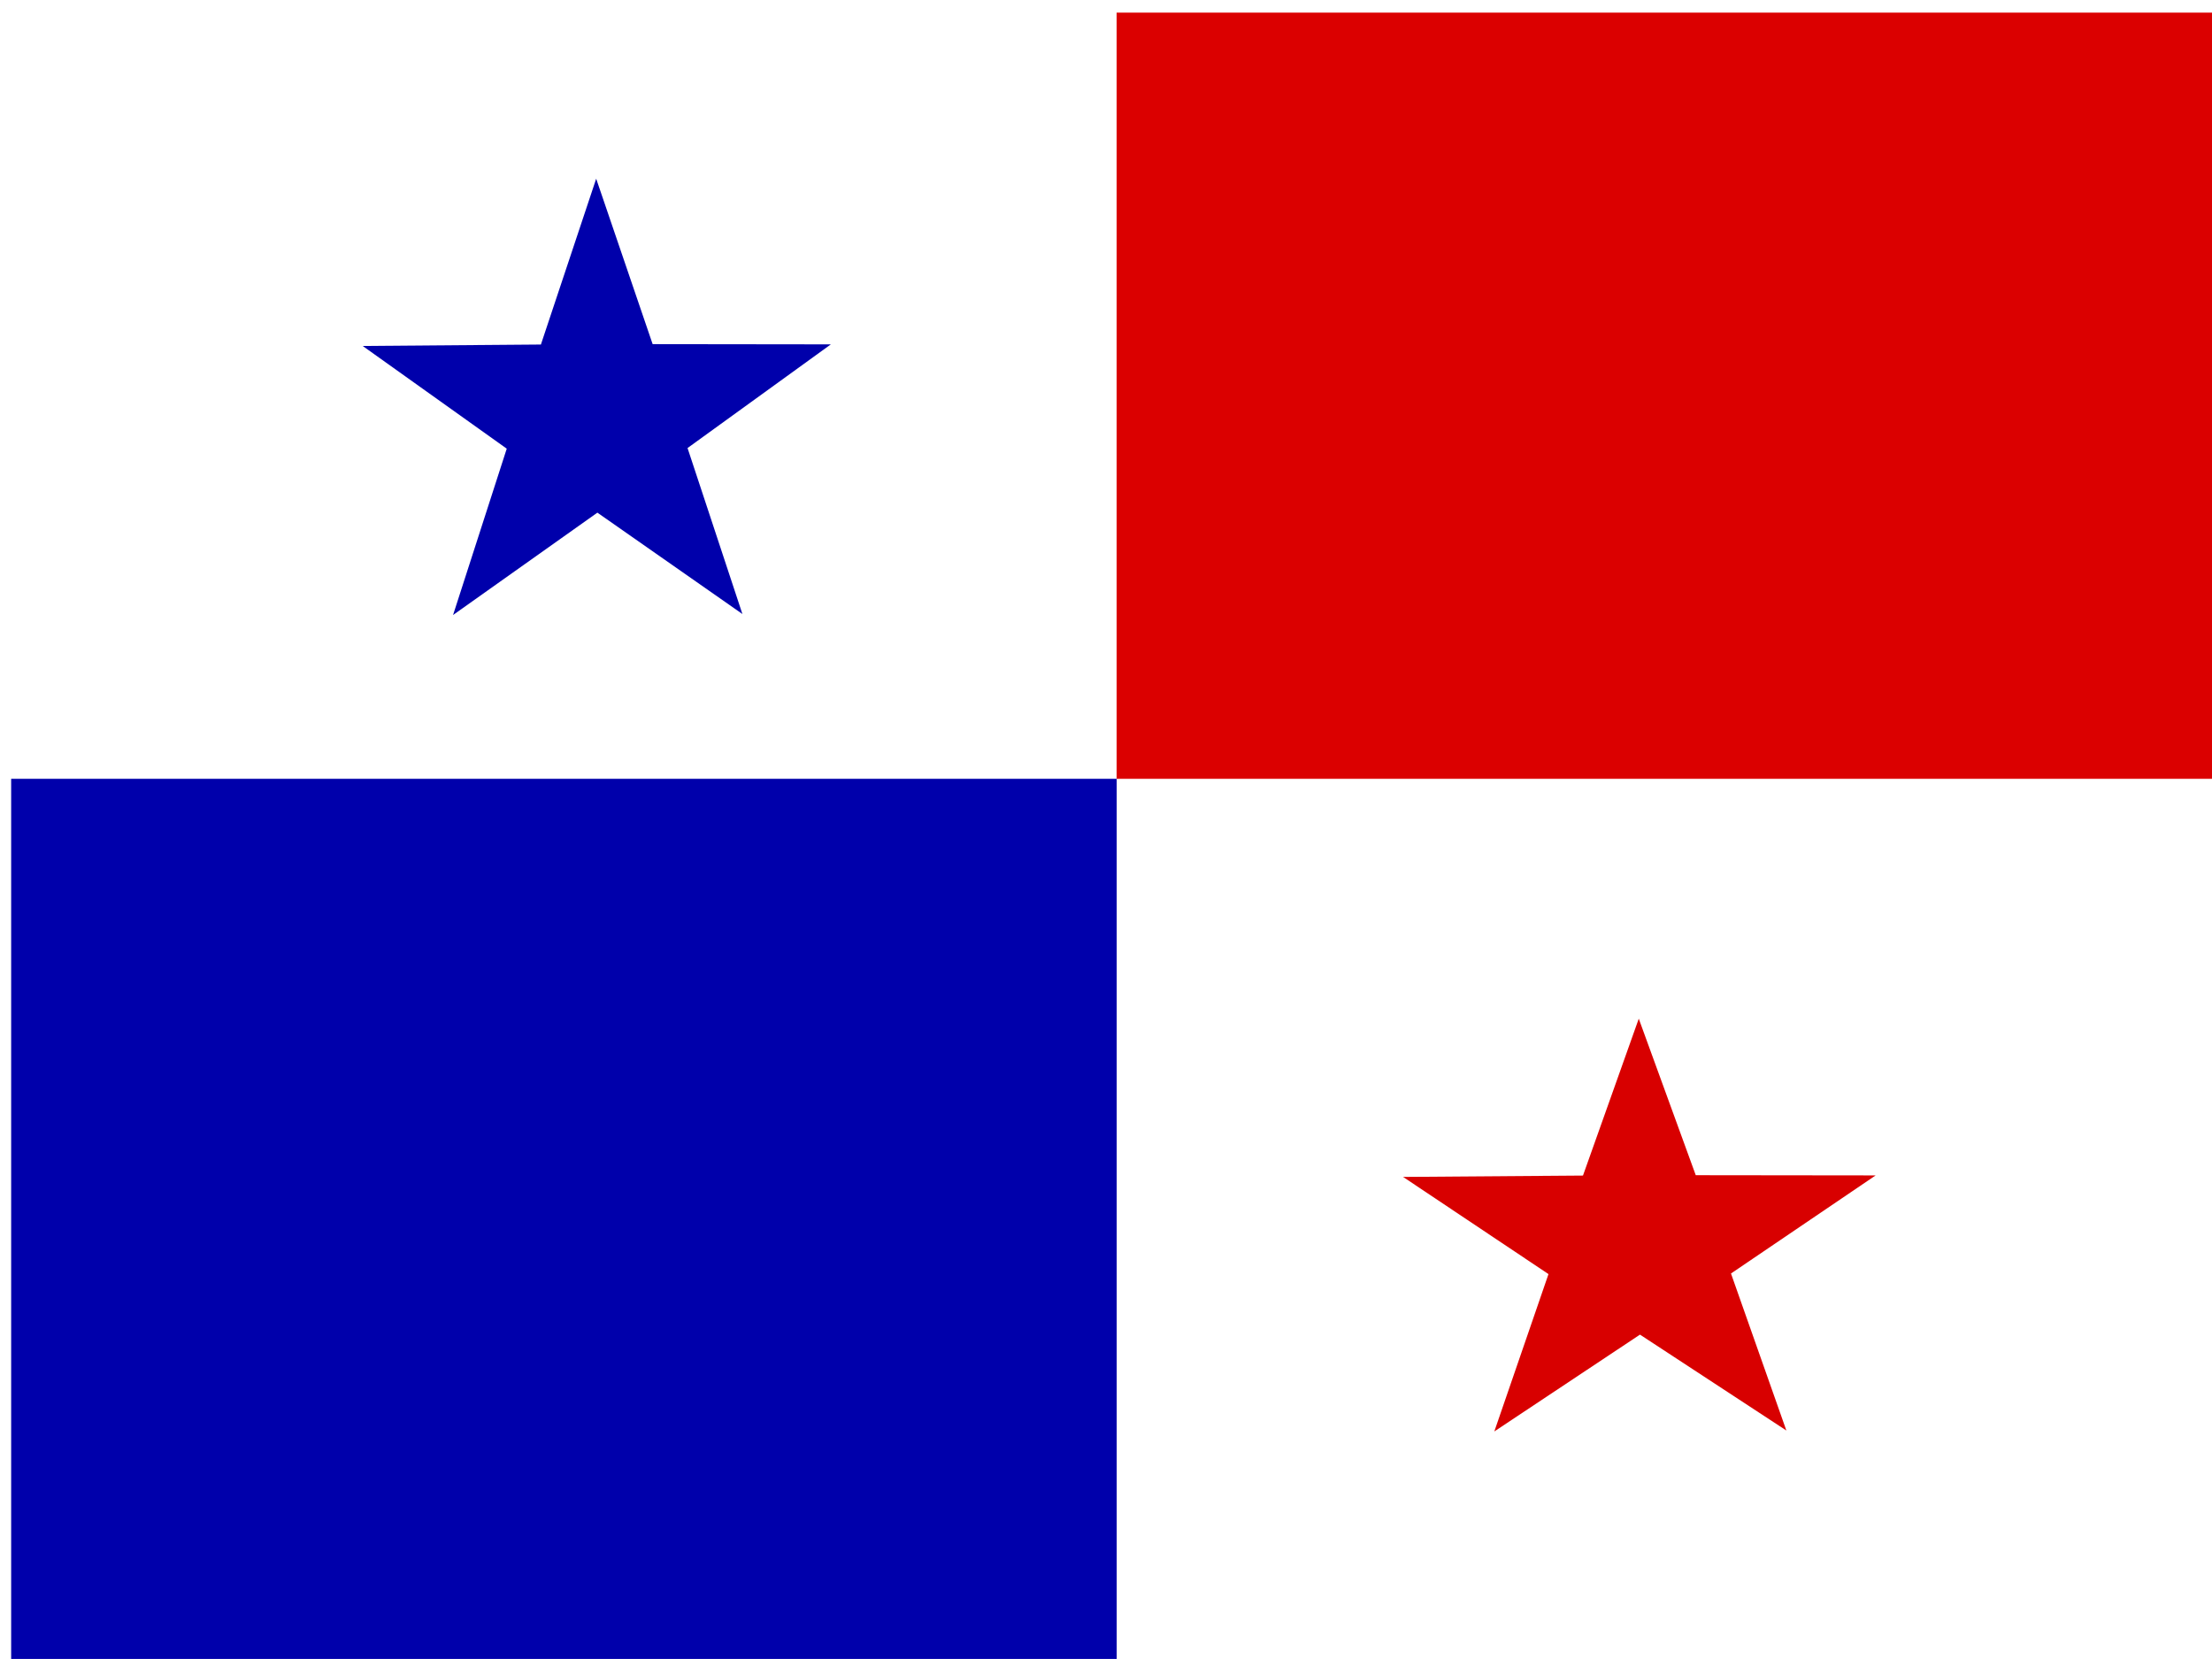
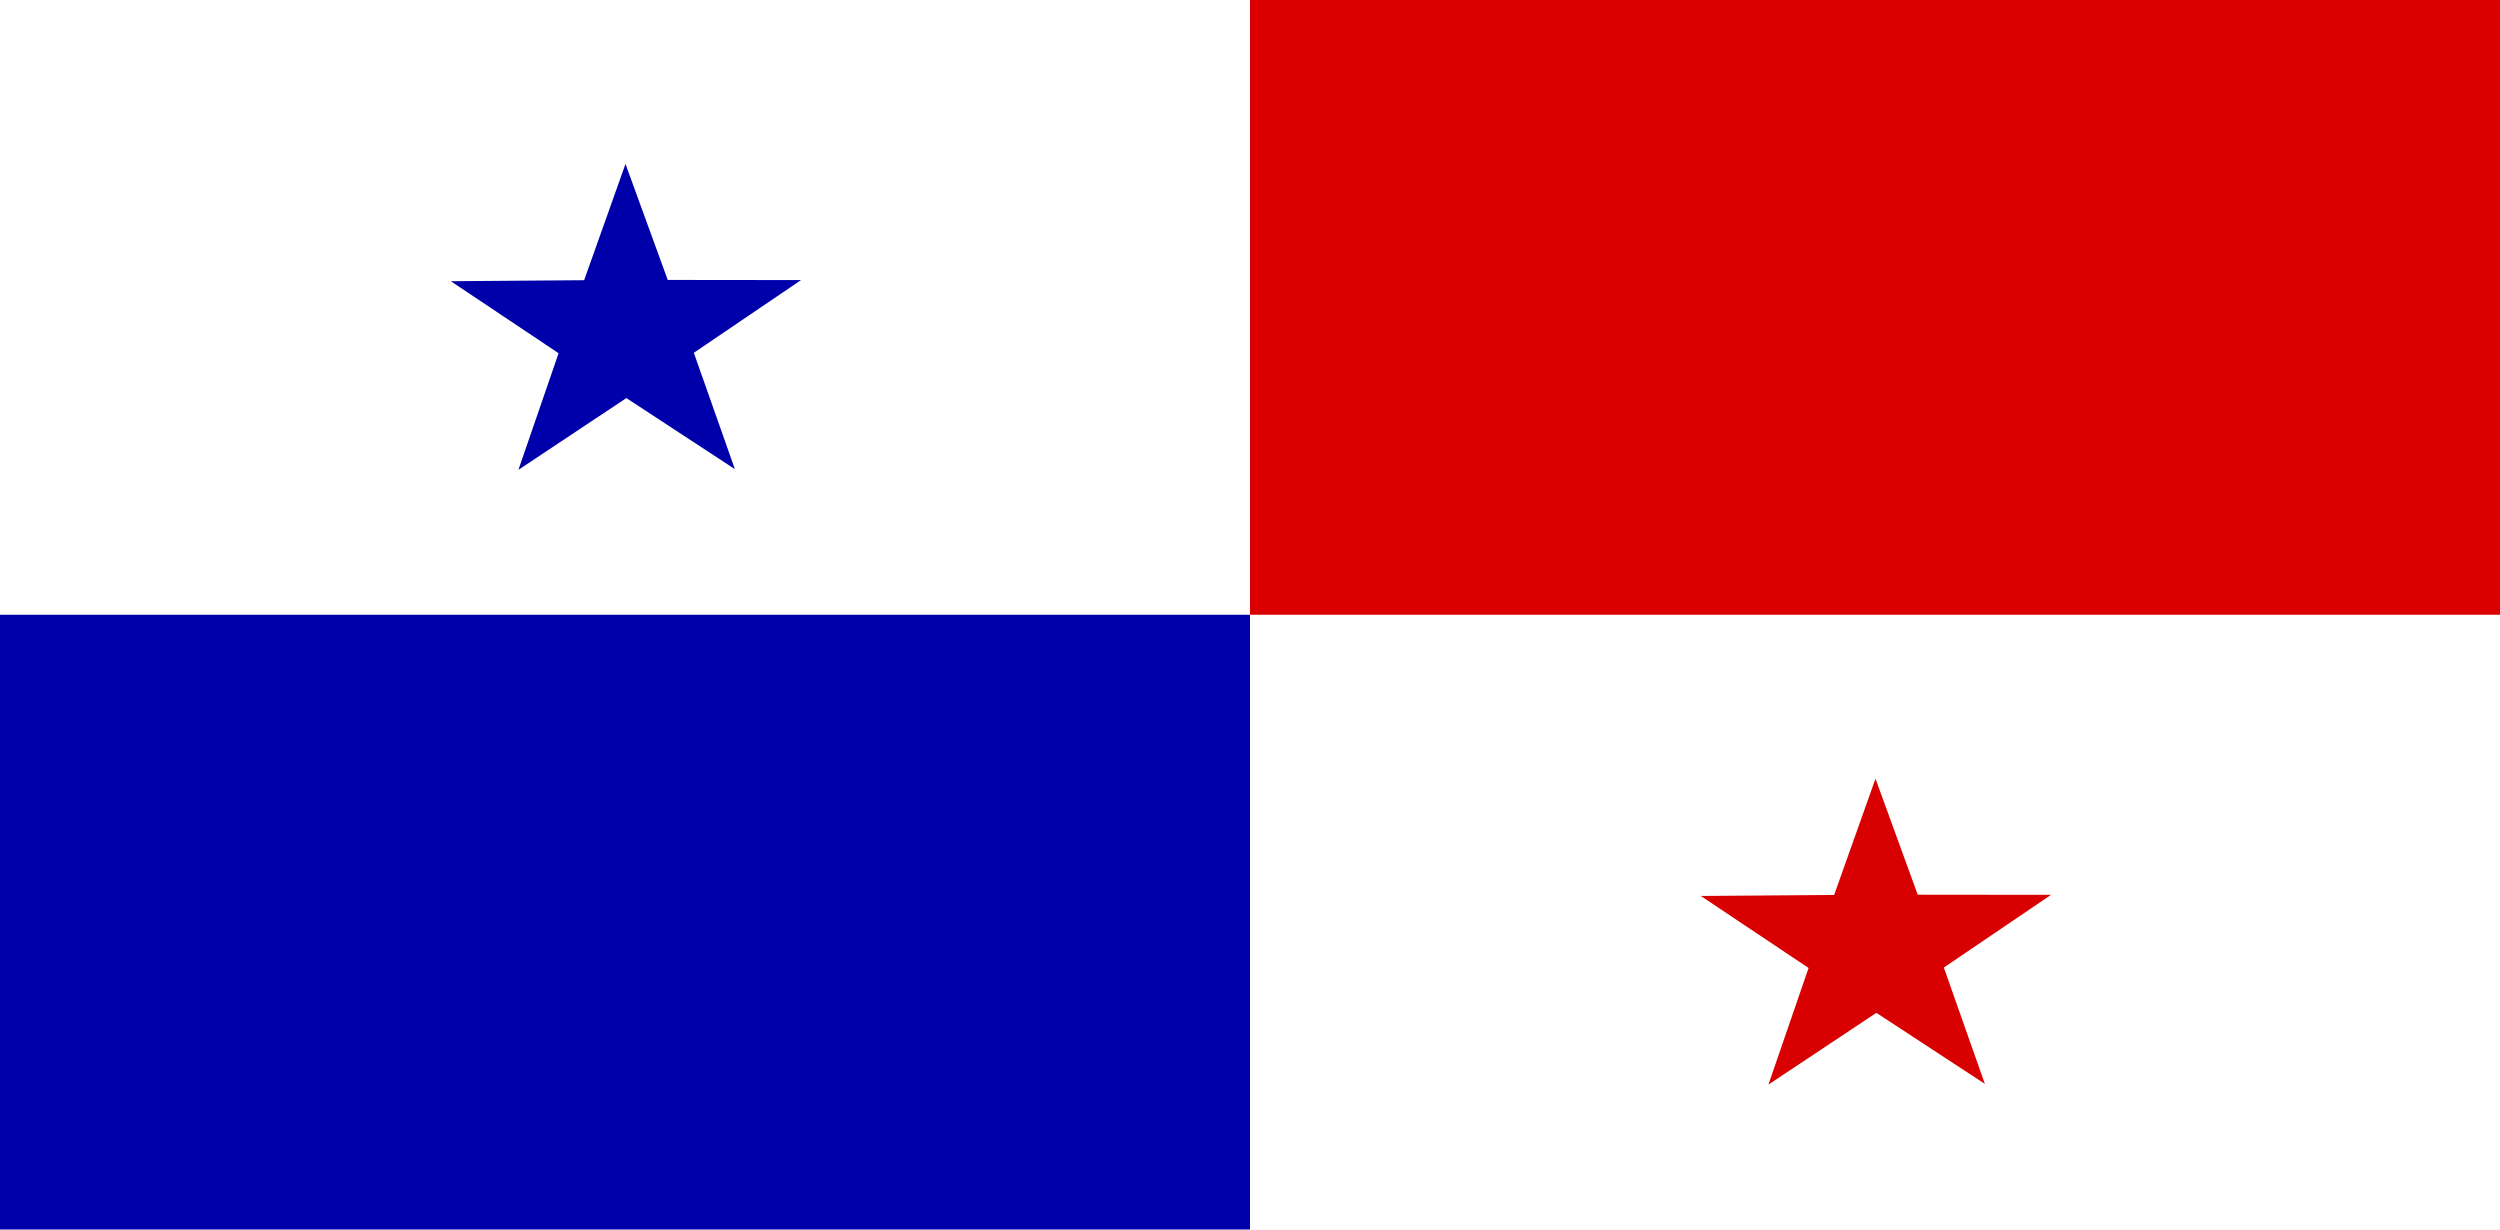
- <svg xmlns="http://www.w3.org/2000/svg" height="480" width="640">
-   <defs>
-     <clipPath id="a">
-       <path fill-opacity=".67" d="M0 0h640v480H0z" />
-     </clipPath>
-   </defs>
-   <g clip-path="url(#a)">
-     <path fill="#fff" d="M0 0h640v480H0z" />
-     <path fill-rule="evenodd" fill="#fff" d="M92.462 0h477.19v480H92.462z" />
-     <path fill-rule="evenodd" fill="#db0000" d="M323.07 3.655h358v221.68h-358z" />
-     <path fill-rule="evenodd" fill="#0000ab" d="M3.227 225.33h319.87v254.66H3.227zM214.8 177.65l-41.959-29.326-41.754 29.614 15.529-48.124-41.677-29.716 51.562-.414 15.993-47.978 16.335 47.867 51.562.063-41.463 29.996 15.872 48.017z" />
-     <path d="M516.85 413.89l-42.354-27.744-42.146 28.017 15.675-45.529-42.069-28.114 52.047-.392 16.143-45.391 16.489 45.286 52.047.06-41.853 28.379 16.021 45.428z" fill-rule="evenodd" fill="#d80000" />
+ <svg xmlns="http://www.w3.org/2000/svg" width="122px" height="60px" viewBox="0 0 122 60" version="1.1">
+   <defs />
+   <g id="Page-1" stroke="none" stroke-width="1" fill="none" fill-rule="evenodd">
+     <g id="pa">
+       <g>
+         <rect id="Rectangle-209" fill="#FFFFFF" x="0" y="0" width="122" height="60" />
+         <rect id="Rectangle-207" fill="#0000AB" x="0" y="30" width="61" height="30" />
+         <rect id="Rectangle-207-Copy" fill="#DB0000" x="61" y="0" width="61" height="30" />
+         <polygon id="Shape" fill="#D80000" points="96.862 52.894 91.567 49.426 86.299 52.928 88.259 47.237 83 43.723 89.506 43.674 91.524 38 93.585 43.661 100.091 43.668 94.859 47.216" />
+         <polygon id="Shape-Copy" fill="#0000AB" points="35.862 22.894 30.567 19.426 25.299 22.928 27.259 17.237 22 13.723 28.506 13.674 30.524 8 32.585 13.661 39.091 13.668 33.859 17.216" />
+       </g>
+     </g>
  </g>
</svg>
